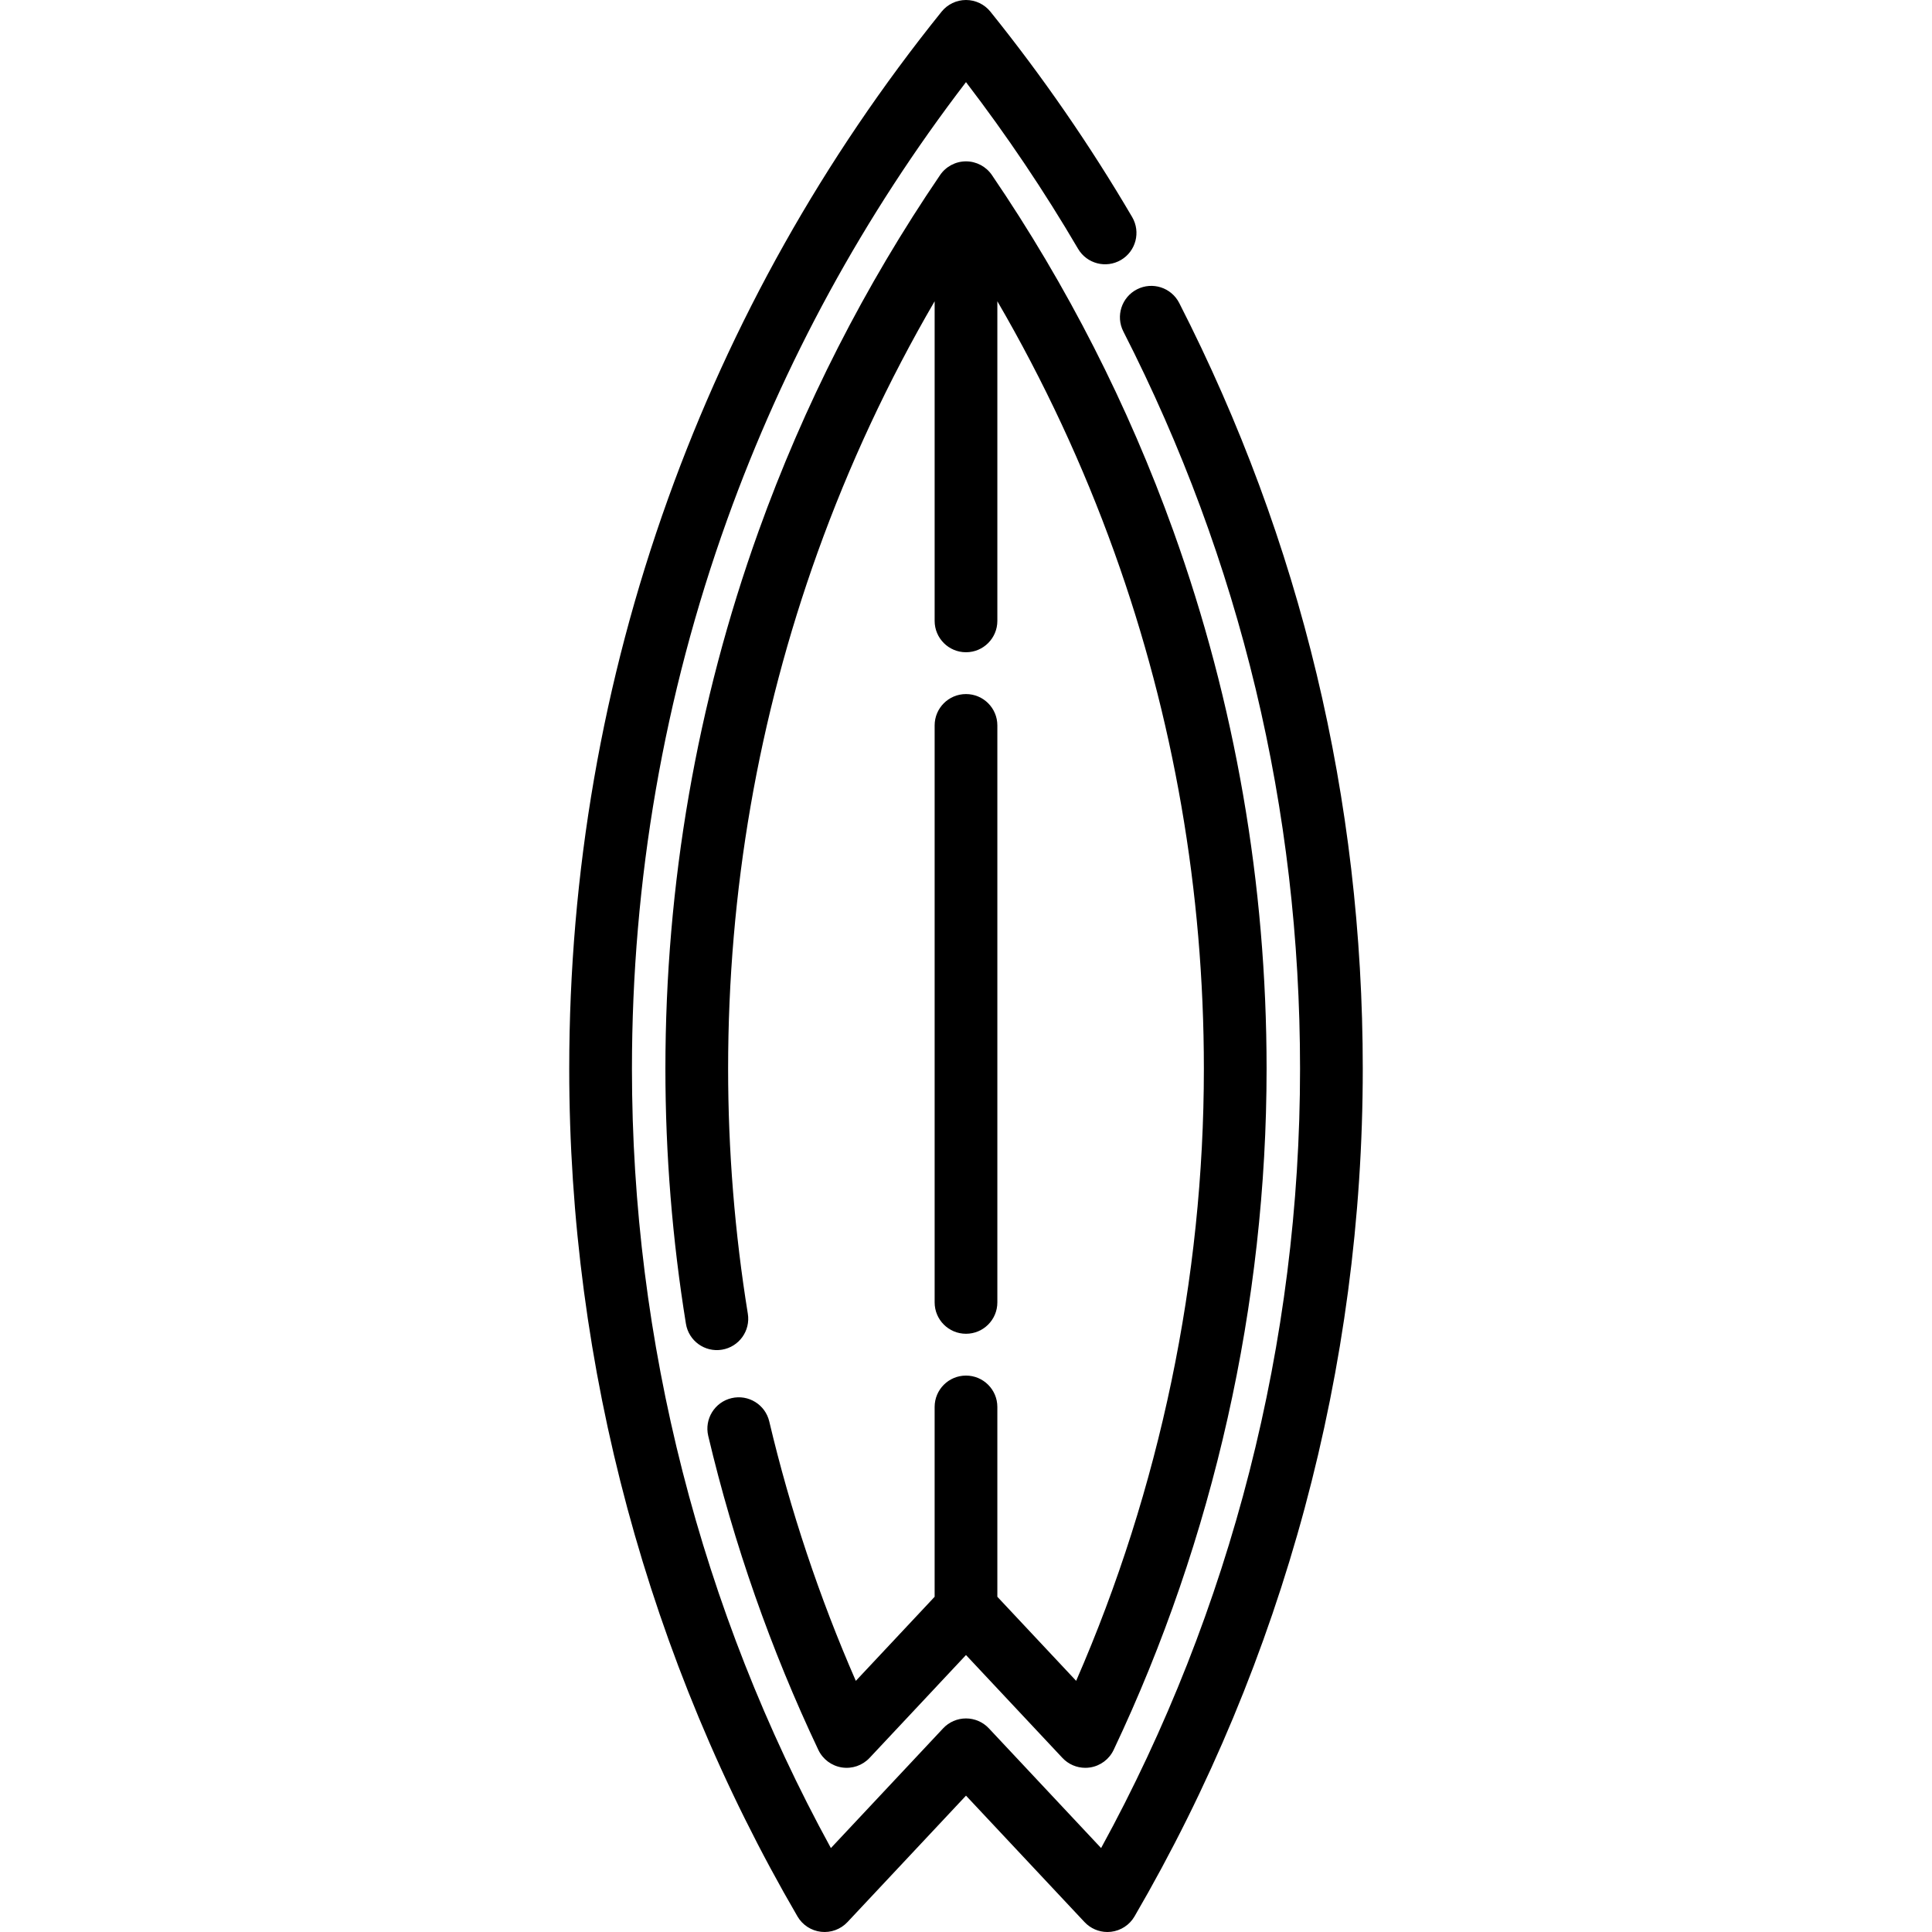
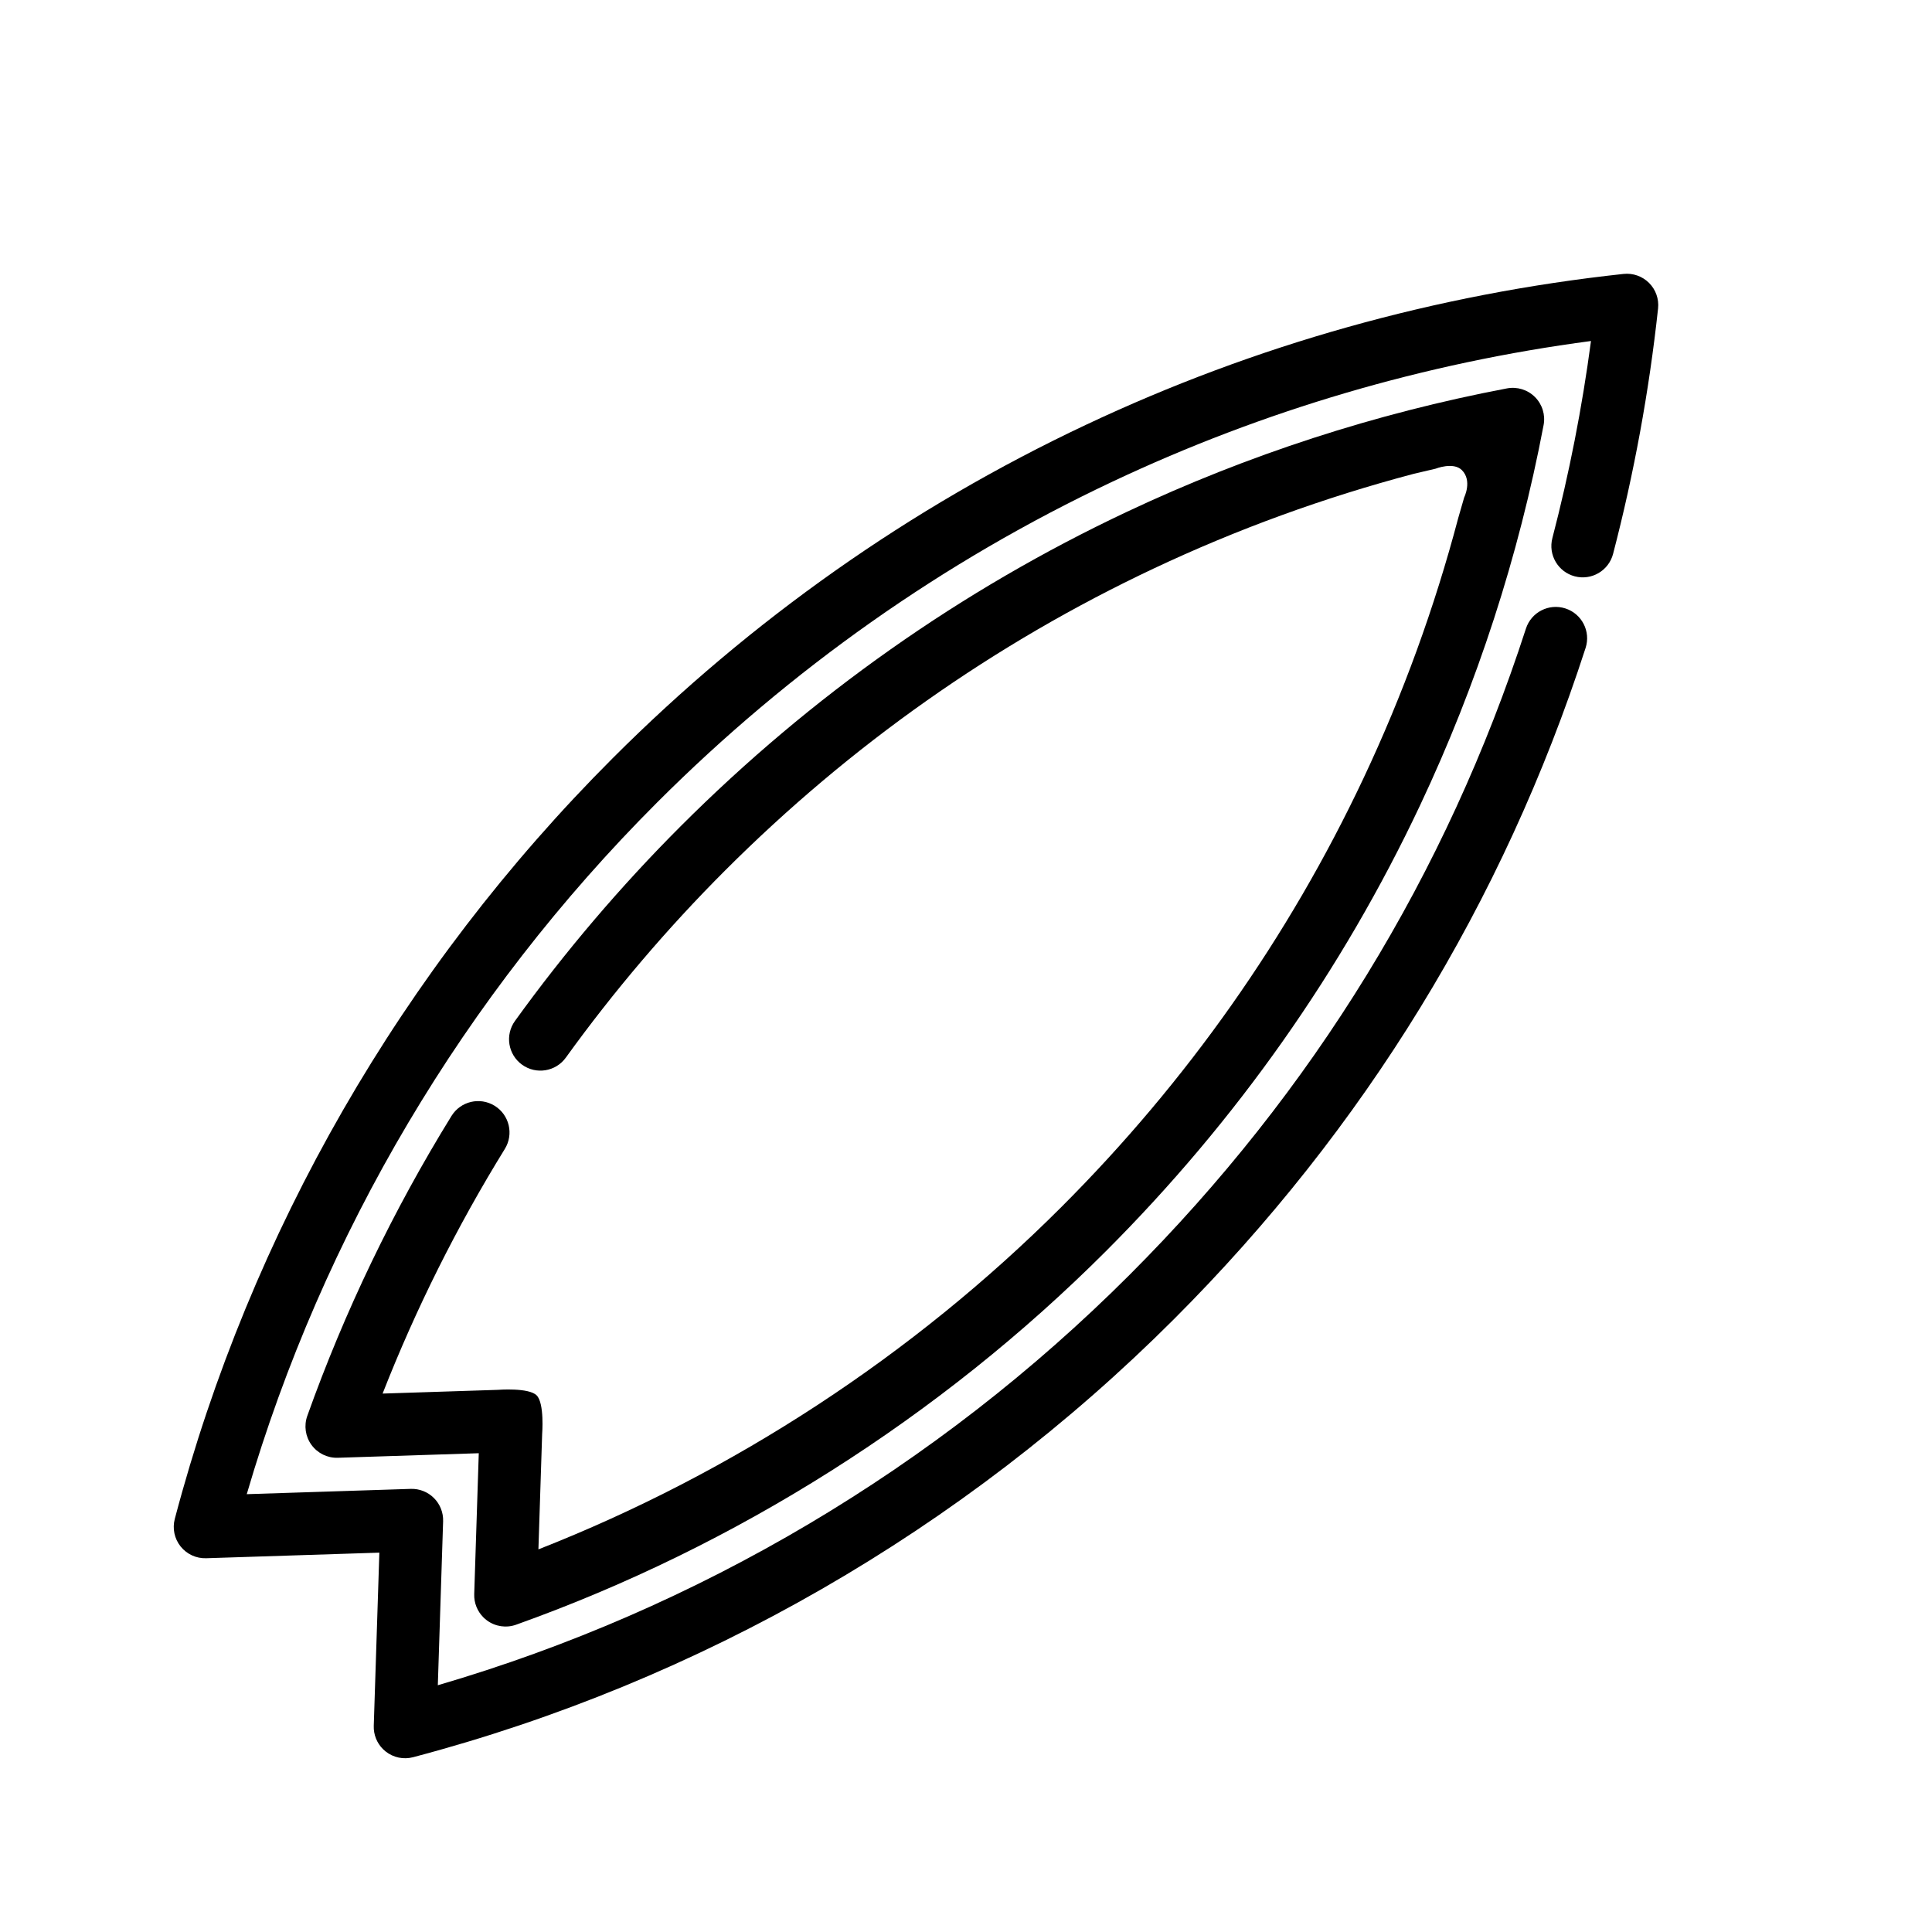
- <svg xmlns="http://www.w3.org/2000/svg" version="1.1" id="Layer_1" x="0px" y="0px" viewBox="0 0 512.001 512.001" style="enable-background:new 0 0 512.001 512.001;" xml:space="preserve">
+ <svg xmlns="http://www.w3.org/2000/svg" version="1.1" id="Layer_1" x="0px" y="0px" width="1000px" height="1000px" viewBox="0 0 1000 1000" enable-background="new 0 0 1000 1000" xml:space="preserve">
  <g>
    <g>
-       <path d="M312.506,80.294c-2.088-4.088-7.094-5.71-11.18-3.623c-4.088,2.086-5.71,7.093-3.623,11.18    c31.069,60.858,46.823,126.599,46.823,195.401c0,72.308-18.199,143.46-52.722,206.504l-29.742-31.726    c-1.571-1.676-3.765-2.627-6.063-2.627c-2.298,0-4.492,0.951-6.063,2.627l-29.741,31.726    c-34.523-63.043-52.722-134.195-52.722-206.504c0-49.955,8.484-98.904,25.218-145.486c14.99-41.73,36.267-80.707,63.307-116    c10.792,14.096,20.756,28.912,29.696,44.164c2.321,3.959,7.41,5.288,11.373,2.966c3.959-2.321,5.288-7.412,2.967-11.372    c-11.114-18.958-23.752-37.27-37.561-54.424C260.895,1.139,258.515,0,255.999,0c-2.515,0-4.896,1.139-6.473,3.099    c-31.299,38.879-55.684,82.296-72.478,129.047c-17.383,48.39-26.196,99.229-26.196,151.105c0,79.001,20.917,156.674,60.49,224.622    c1.321,2.268,3.637,3.78,6.246,4.075c2.598,0.297,5.202-0.658,6.998-2.574l31.413-33.51l31.414,33.51    c1.58,1.685,3.779,2.627,6.062,2.627c0.311,0,0.624-0.018,0.937-0.053c2.608-0.296,4.924-1.806,6.246-4.075    c39.572-67.949,60.49-145.622,60.49-224.622C361.146,211.798,344.782,143.514,312.506,80.294z" />
+       <path d="M820.7,335.376c2.762-8.529-1.911-17.684-10.437-20.444c-8.527-2.765-17.682,1.909-20.444,10.437    c-41.14,126.957-110.175,239.508-205.196,334.528c-99.862,99.863-223.261,172.994-358.007,212.383l2.74-84.893    c0.145-4.482-1.572-8.826-4.745-12c-3.174-3.174-7.518-4.891-12.001-4.746l-84.89,2.742    c39.388-134.746,112.519-258.145,212.382-358.008c68.991-68.992,148.31-124.876,235.754-166.098    c78.334-36.93,161.548-61.375,247.635-72.773c-4.564,34.373-11.265,68.596-19.982,102.006    c-2.262,8.674,2.931,17.537,11.611,19.804c8.673,2.262,17.539-2.934,19.803-11.608c10.833-41.531,18.67-84.275,23.289-127.037    c0.529-4.888-1.186-9.748-4.66-13.223c-3.473-3.473-8.334-5.188-13.219-4.66c-96.921,10.469-190.56,36.753-278.319,78.126    c-90.837,42.823-173.22,100.863-244.864,172.508C208.042,501.525,129.659,637.684,90.471,786.178    c-1.308,4.955-0.197,10.242,2.999,14.252c3.178,3.998,8.093,6.275,13.219,6.111l89.664-2.896l-2.895,89.664    c-0.145,4.51,1.591,8.848,4.744,12c0.429,0.43,0.887,0.838,1.367,1.221c4.011,3.193,9.294,4.307,14.253,2.998    c148.494-39.189,284.654-117.572,393.759-226.676C706.26,584.166,777.965,467.263,820.7,335.376z" />
    </g>
  </g>
  <g>
    <g>
-       <path d="M310.966,140.762c-11.972-33.327-28.154-65.076-48.097-94.367c-1.547-2.273-4.12-3.633-6.869-3.633    c-2.749,0-5.322,1.361-6.869,3.633c-19.942,29.288-36.124,61.037-48.096,94.367c-16.387,45.62-24.696,93.56-24.696,142.49    c0,22.554,1.829,45.284,5.438,67.559c0.734,4.531,4.996,7.611,9.532,6.874c4.531-0.734,7.608-5.002,6.874-9.532    c-3.467-21.399-5.224-43.235-5.224-64.902c0-47.008,7.98-93.058,23.717-136.87c8.289-23.077,18.684-45.362,31.013-66.543v84.705    c0,4.589,3.72,8.31,8.31,8.31c4.591,0,8.31-3.721,8.31-8.31V79.837c12.33,21.183,22.726,43.468,31.014,66.543    c15.737,43.809,23.716,89.859,23.716,136.87c0,55.565-11.673,111.372-33.846,162.191l-20.885-22.28v-50.307    c0-4.589-3.72-8.31-8.31-8.31c-4.591,0-8.31,3.721-8.31,8.31v50.309h0.001l-20.888,22.283    c-9.667-22.129-17.366-45.2-22.939-68.749c-1.058-4.466-5.531-7.231-10.001-6.173c-4.465,1.057-7.229,5.535-6.173,10    c6.787,28.675,16.604,56.673,29.181,83.216c1.178,2.485,3.507,4.226,6.224,4.652c2.728,0.425,5.469-0.522,7.349-2.526    l25.557-27.264l25.557,27.264c1.583,1.689,3.784,2.627,6.063,2.627c0.427,0,0.857-0.033,1.285-0.1    c2.717-0.425,5.047-2.167,6.224-4.651c26.516-55.96,40.532-118.372,40.532-180.488C335.66,234.32,327.352,186.38,310.966,140.762z    " />
+       <path d="M735.063,416.759c29.493-62.561,50.992-128.757,63.902-196.752c1.002-5.275-0.673-10.707-4.469-14.504    c-3.797-3.797-9.23-5.471-14.504-4.469c-67.99,12.907-134.186,34.406-196.752,63.902    c-85.635,40.373-163.319,95.105-230.895,162.682c-31.148,31.148-60.014,65.066-85.793,100.815    c-5.244,7.27-3.611,17.41,3.671,22.656c7.271,5.244,17.415,3.6,22.657-3.67c24.766-34.342,52.496-66.925,82.42-96.849    c64.921-64.921,139.54-117.499,221.781-156.272c43.318-20.423,88.451-36.844,134.73-49.068l11.199-2.619    c0,0,9.248-3.689,13.656,0.719c5.482,5.482,1.193,14.131,1.193,14.131l-3.094,10.721c-12.227,46.284-28.646,91.419-49.067,134.733    c-38.769,82.237-91.348,156.855-156.272,221.781c-76.74,76.738-169.935,137.689-270.74,177.252l1.926-59.613    c0,0,1.285-15.967-2.847-20.1c-4.133-4.134-20.108-2.852-20.108-2.852h0.001l-59.622,1.928    c17.211-43.912,38.441-86.408,63.266-126.627c4.707-7.629,2.348-17.625-5.287-22.338c-7.626-4.705-17.628-2.338-22.336,5.287    c-30.228,48.975-55.337,101.199-74.625,155.227c-1.805,5.059-0.992,10.68,2.171,15.02c3.181,4.355,8.274,6.832,13.638,6.662    l72.949-2.357l-2.357,72.949c-0.146,4.518,1.598,8.854,4.746,12.002c0.589,0.588,1.229,1.137,1.913,1.635    c4.339,3.166,9.963,3.979,15.019,2.174c113.905-40.664,219.457-107.502,305.244-193.289    C639.957,580.074,694.691,502.391,735.063,416.759z" />
    </g>
  </g>
-   <g>
-     <g>
-       <path d="M255.999,183.934c-4.591,0-8.31,3.721-8.31,8.31v152.909c0,4.589,3.72,8.31,8.31,8.31c4.591,0,8.31-3.721,8.31-8.31    V192.244C264.31,187.654,260.59,183.934,255.999,183.934z" />
+   <g display="none">
+     <g display="inline">
+       <path d="M599.526,400.47c-6.341-6.341-16.616-6.338-22.953-0.001L365.396,611.646c-6.338,6.338-6.339,16.615,0,22.955    c6.34,6.34,16.615,6.338,22.953,0l211.178-211.178C605.867,417.085,605.867,406.81,599.526,400.47z" />
    </g>
  </g>
-   <g>
- </g>
-   <g>
- </g>
-   <g>
- </g>
-   <g>
- </g>
-   <g>
- </g>
-   <g>
- </g>
-   <g>
- </g>
-   <g>
- </g>
-   <g>
- </g>
-   <g>
- </g>
-   <g>
- </g>
-   <g>
- </g>
-   <g>
- </g>
-   <g>
- </g>
-   <g>
- </g>
</svg>
